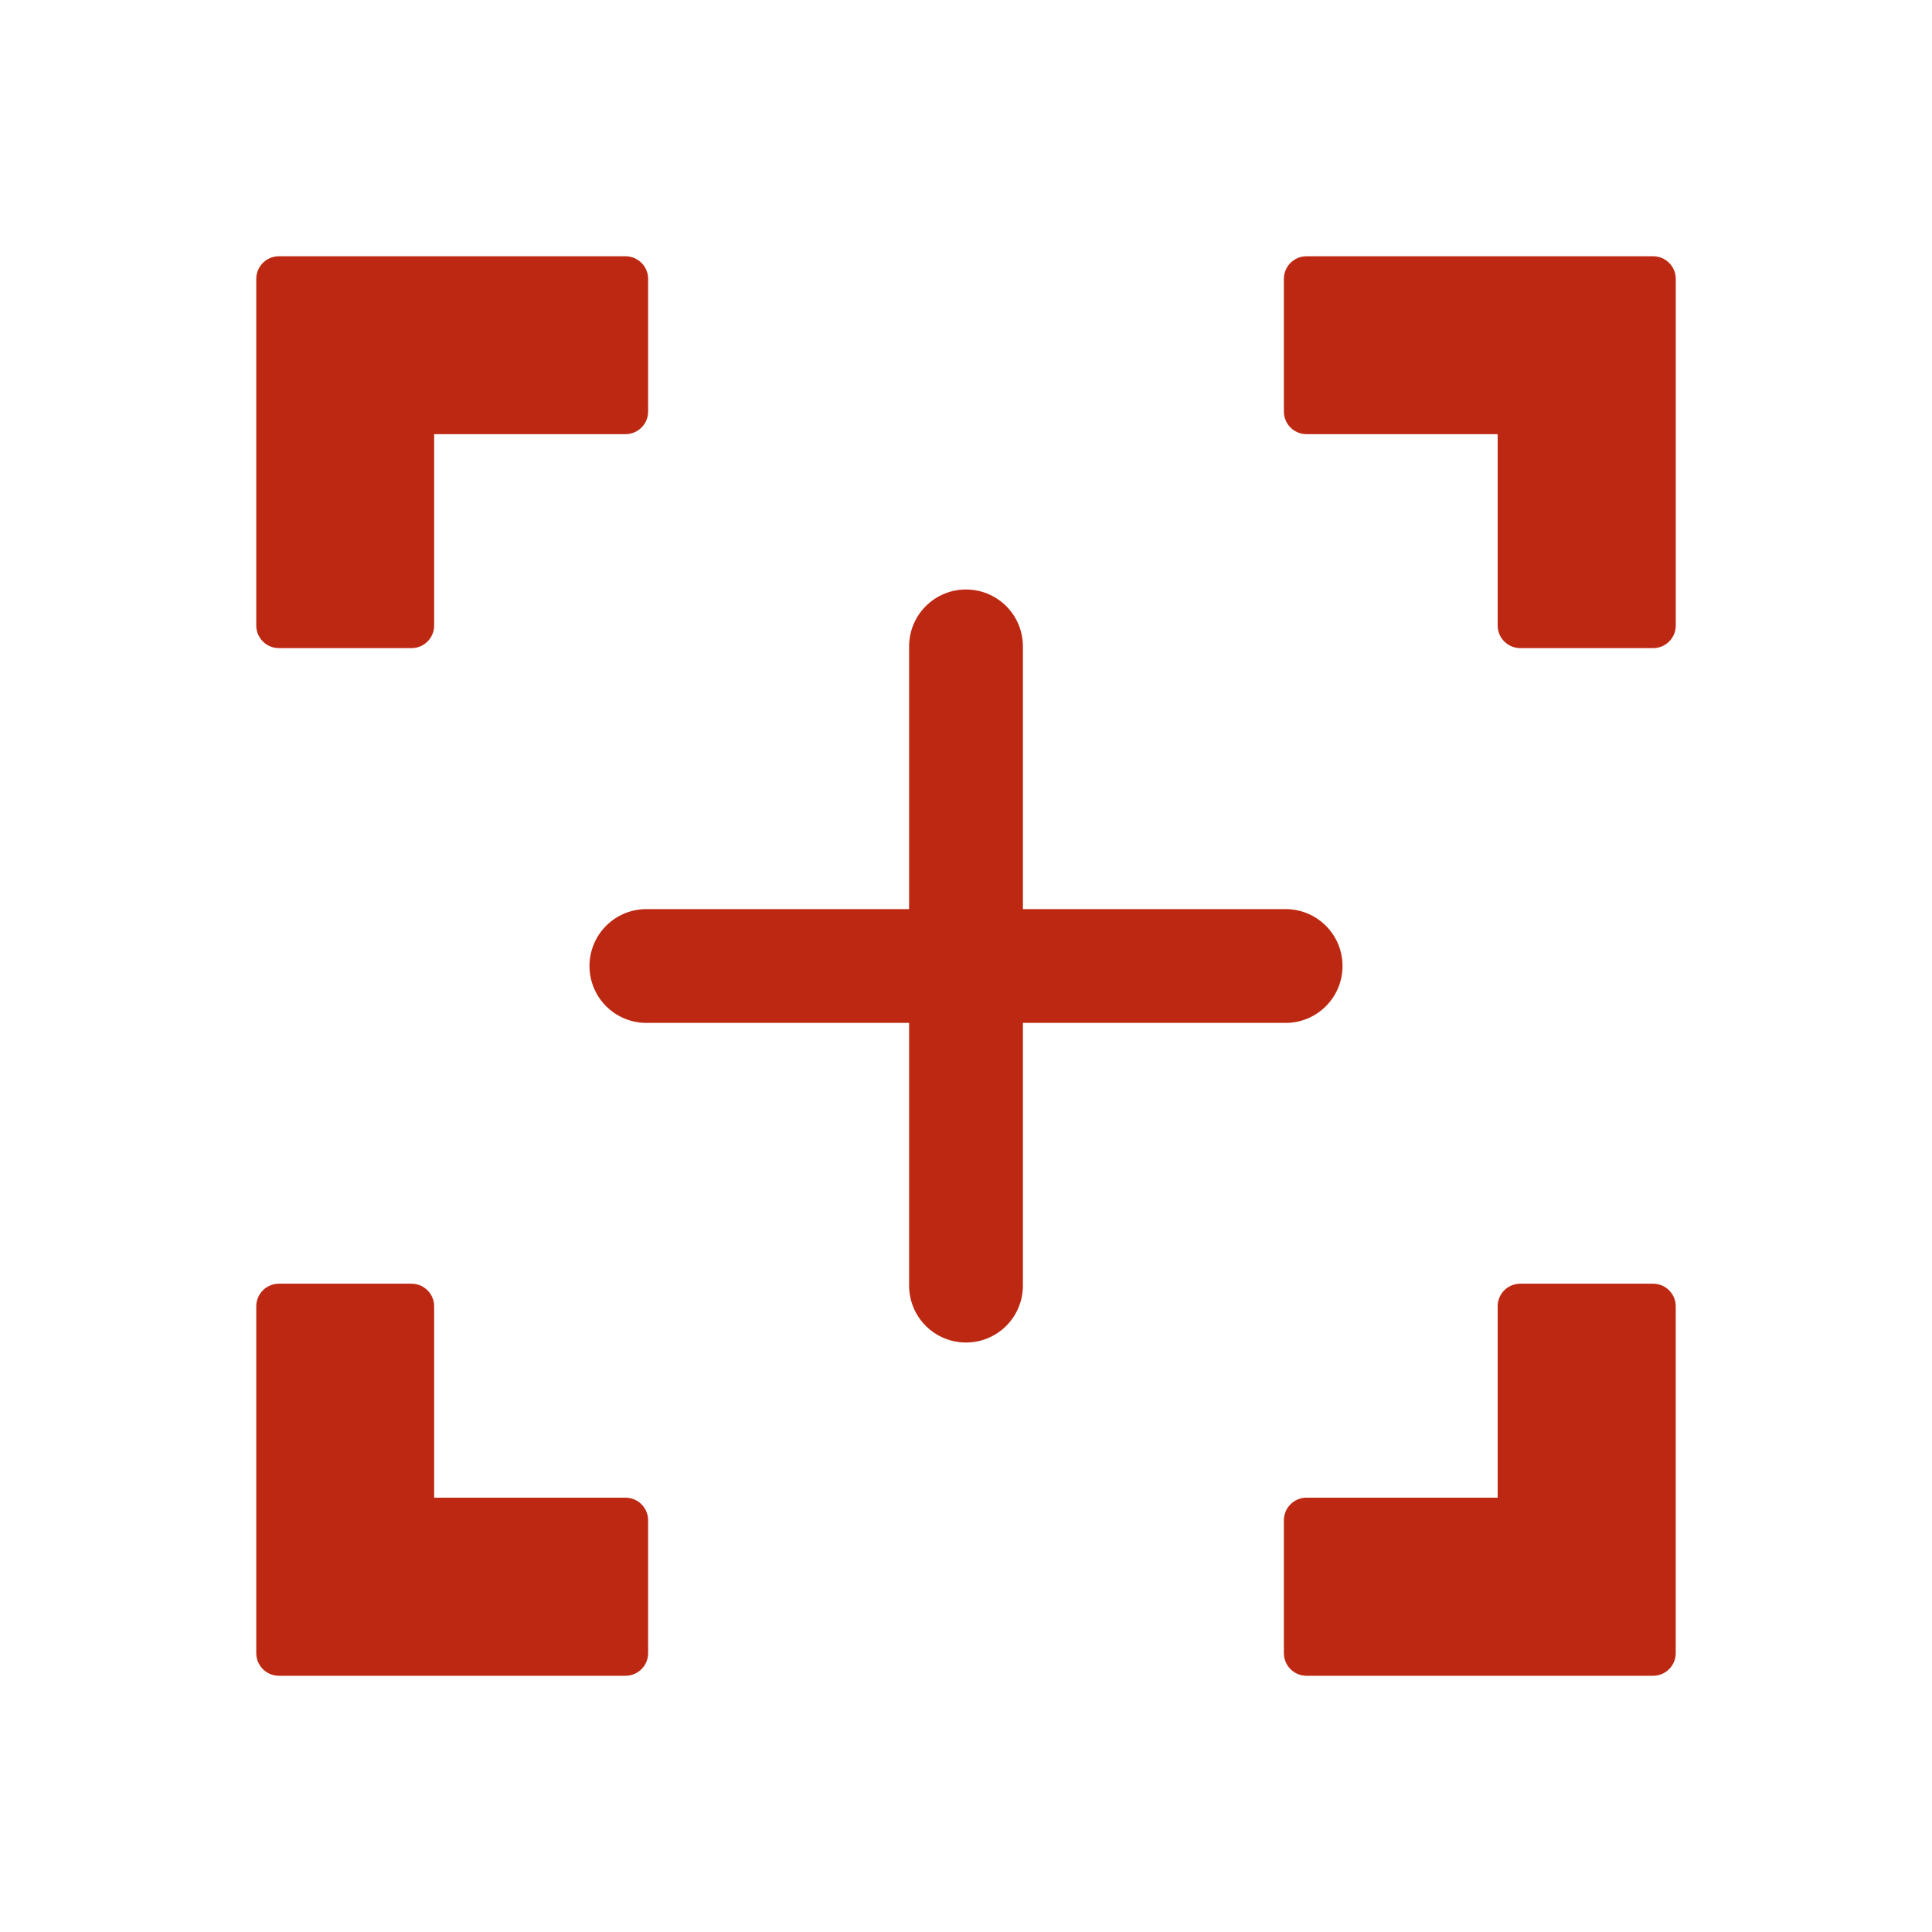
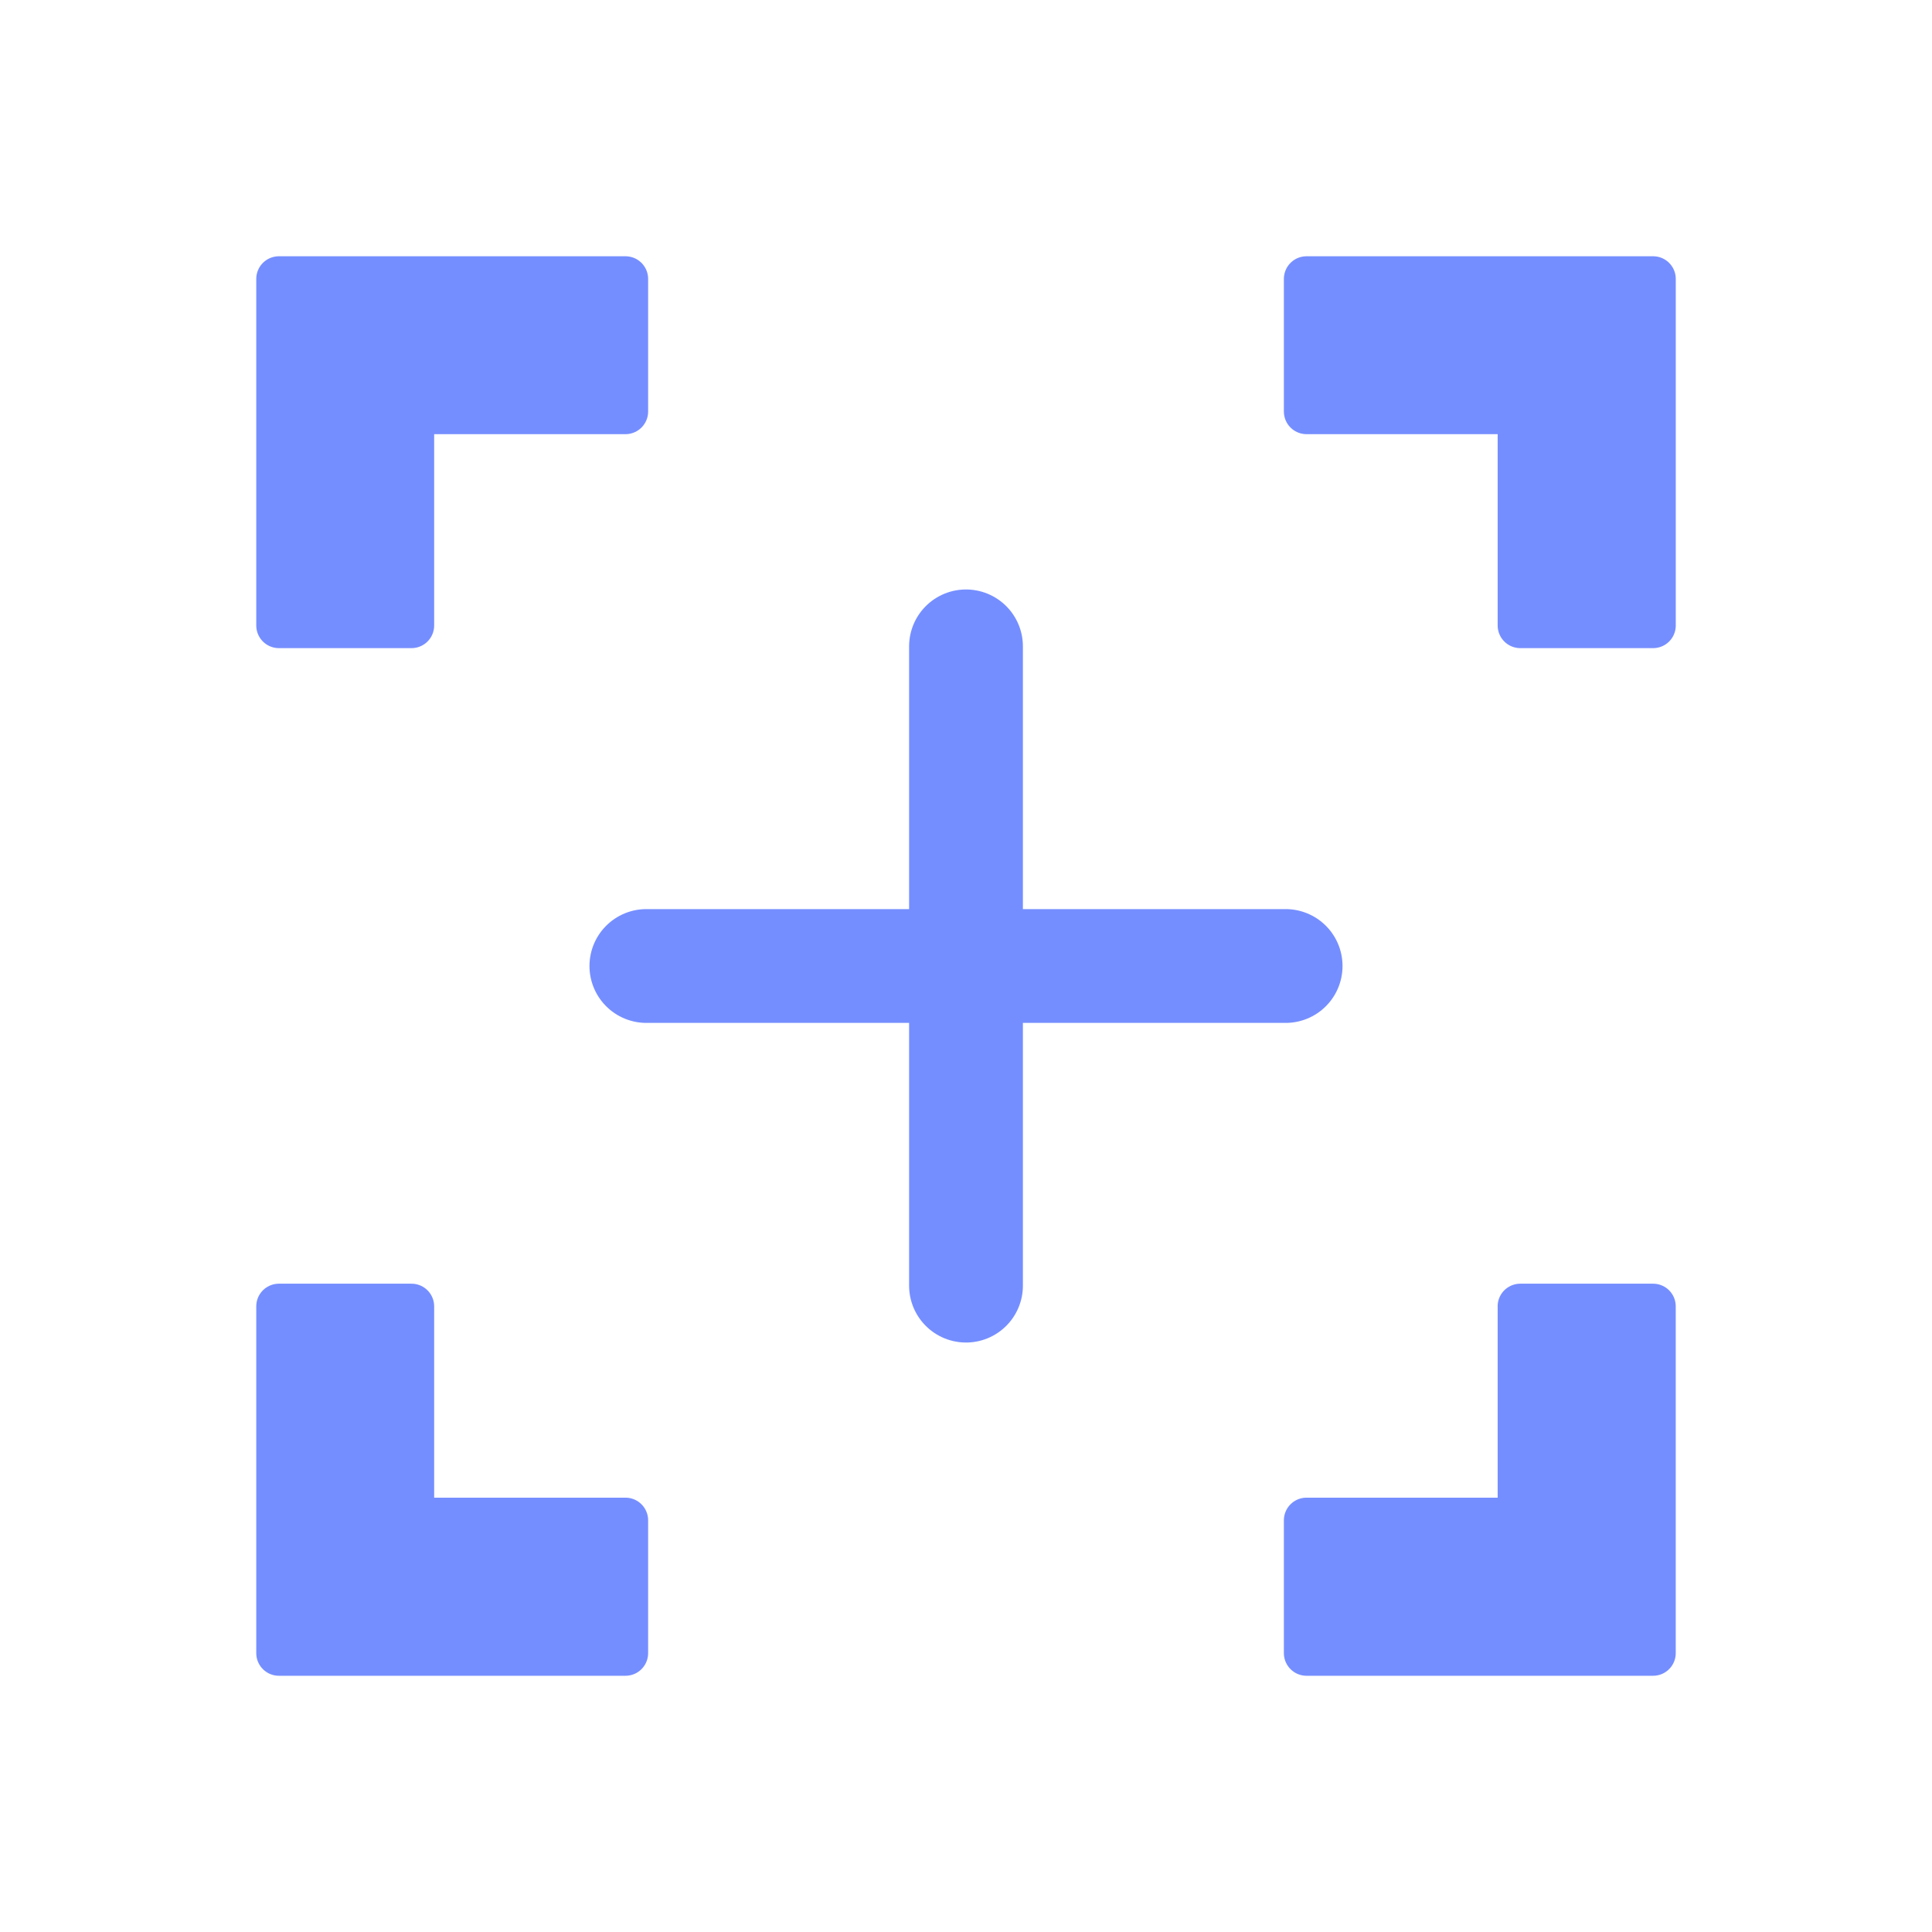
<svg xmlns="http://www.w3.org/2000/svg" width="64" height="64" id="svg4152" version="1.1" viewBox="0 0 64 64">
  <defs id="defs4154" />
  <g id="layer1">
-     <path style="color:#000000;clip-rule:nonzero;display:inline;overflow:visible;visibility:visible;opacity:1;isolation:auto;mix-blend-mode:normal;color-interpolation:sRGB;color-interpolation-filters:linearRGB;solid-color:#000000;solid-opacity:1;fill:#bd2812;fill-opacity:1;fill-rule:nonzero;stroke:#bd2812;stroke-width:1.5;stroke-linecap:round;stroke-linejoin:round;stroke-miterlimit:4;stroke-dasharray:none;stroke-dashoffset:0;stroke-opacity:1;color-rendering:auto;image-rendering:auto;shape-rendering:auto;text-rendering:auto;enable-background:accumulate" d="m 9.239,9.239 0,11.481 4.393,0 0,-7.088 7.088,0 0,-4.393 -11.481,0 z m 34.041,0 0,4.393 7.082,0 0,7.088 4.4,0 0,-11.481 -11.481,0 z M 9.239,43.274 l 0,11.488 11.481,0 0,-4.4 -7.088,0 0,-7.088 -4.393,0 z m 41.123,0 0,7.088 -7.082,0 0,4.4 11.481,0 0,-11.488 -4.4,0 z" id="rect3420" />
-     <path style="fill:#ab311f;fill-opacity:1;fill-rule:evenodd;stroke:#bd2812;stroke-width:3.77;stroke-linecap:round;stroke-linejoin:miter;stroke-miterlimit:4;stroke-dasharray:none;stroke-opacity:1" d="m 21.412,32 21.176,0" id="path4717" />
-     <path style="fill:#ab311f;fill-opacity:1;fill-rule:evenodd;stroke:#bd2812;stroke-width:3.77;stroke-linecap:round;stroke-linejoin:miter;stroke-miterlimit:4;stroke-dasharray:none;stroke-opacity:1" d="m 32,21.412 0,21.176" id="path4719" />
+     <path style="color:#000000;clip-rule:nonzero;display:inline;overflow:visible;visibility:visible;opacity:1;isolation:auto;mix-blend-mode:normal;color-interpolation:sRGB;color-interpolation-filters:linearRGB;solid-color:#000000;solid-opacity:1;fill:#758eff;fill-opacity:1;fill-rule:nonzero;stroke:#758eff;stroke-width:1.5;stroke-linecap:round;stroke-linejoin:round;stroke-miterlimit:4;stroke-dasharray:none;stroke-dashoffset:0;stroke-opacity:1;color-rendering:auto;image-rendering:auto;shape-rendering:auto;text-rendering:auto;enable-background:accumulate" d="m 9.239,9.239 0,11.481 4.393,0 0,-7.088 7.088,0 0,-4.393 -11.481,0 z m 34.041,0 0,4.393 7.082,0 0,7.088 4.4,0 0,-11.481 -11.481,0 z M 9.239,43.274 l 0,11.488 11.481,0 0,-4.4 -7.088,0 0,-7.088 -4.393,0 z m 41.123,0 0,7.088 -7.082,0 0,4.4 11.481,0 0,-11.488 -4.4,0 z" id="rect3420" />
+     <path style="fill:#758eff;fill-opacity:1;fill-rule:evenodd;stroke:#758eff;stroke-width:3.77;stroke-linecap:round;stroke-linejoin:miter;stroke-miterlimit:4;stroke-dasharray:none;stroke-opacity:1" d="m 21.412,32 21.176,0" id="path4717" />
+     <path style="fill:#758eff;fill-opacity:1;fill-rule:evenodd;stroke:#758eff;stroke-width:3.77;stroke-linecap:round;stroke-linejoin:miter;stroke-miterlimit:4;stroke-dasharray:none;stroke-opacity:1" d="m 32,21.412 0,21.176" id="path4719" />
  </g>
</svg>
